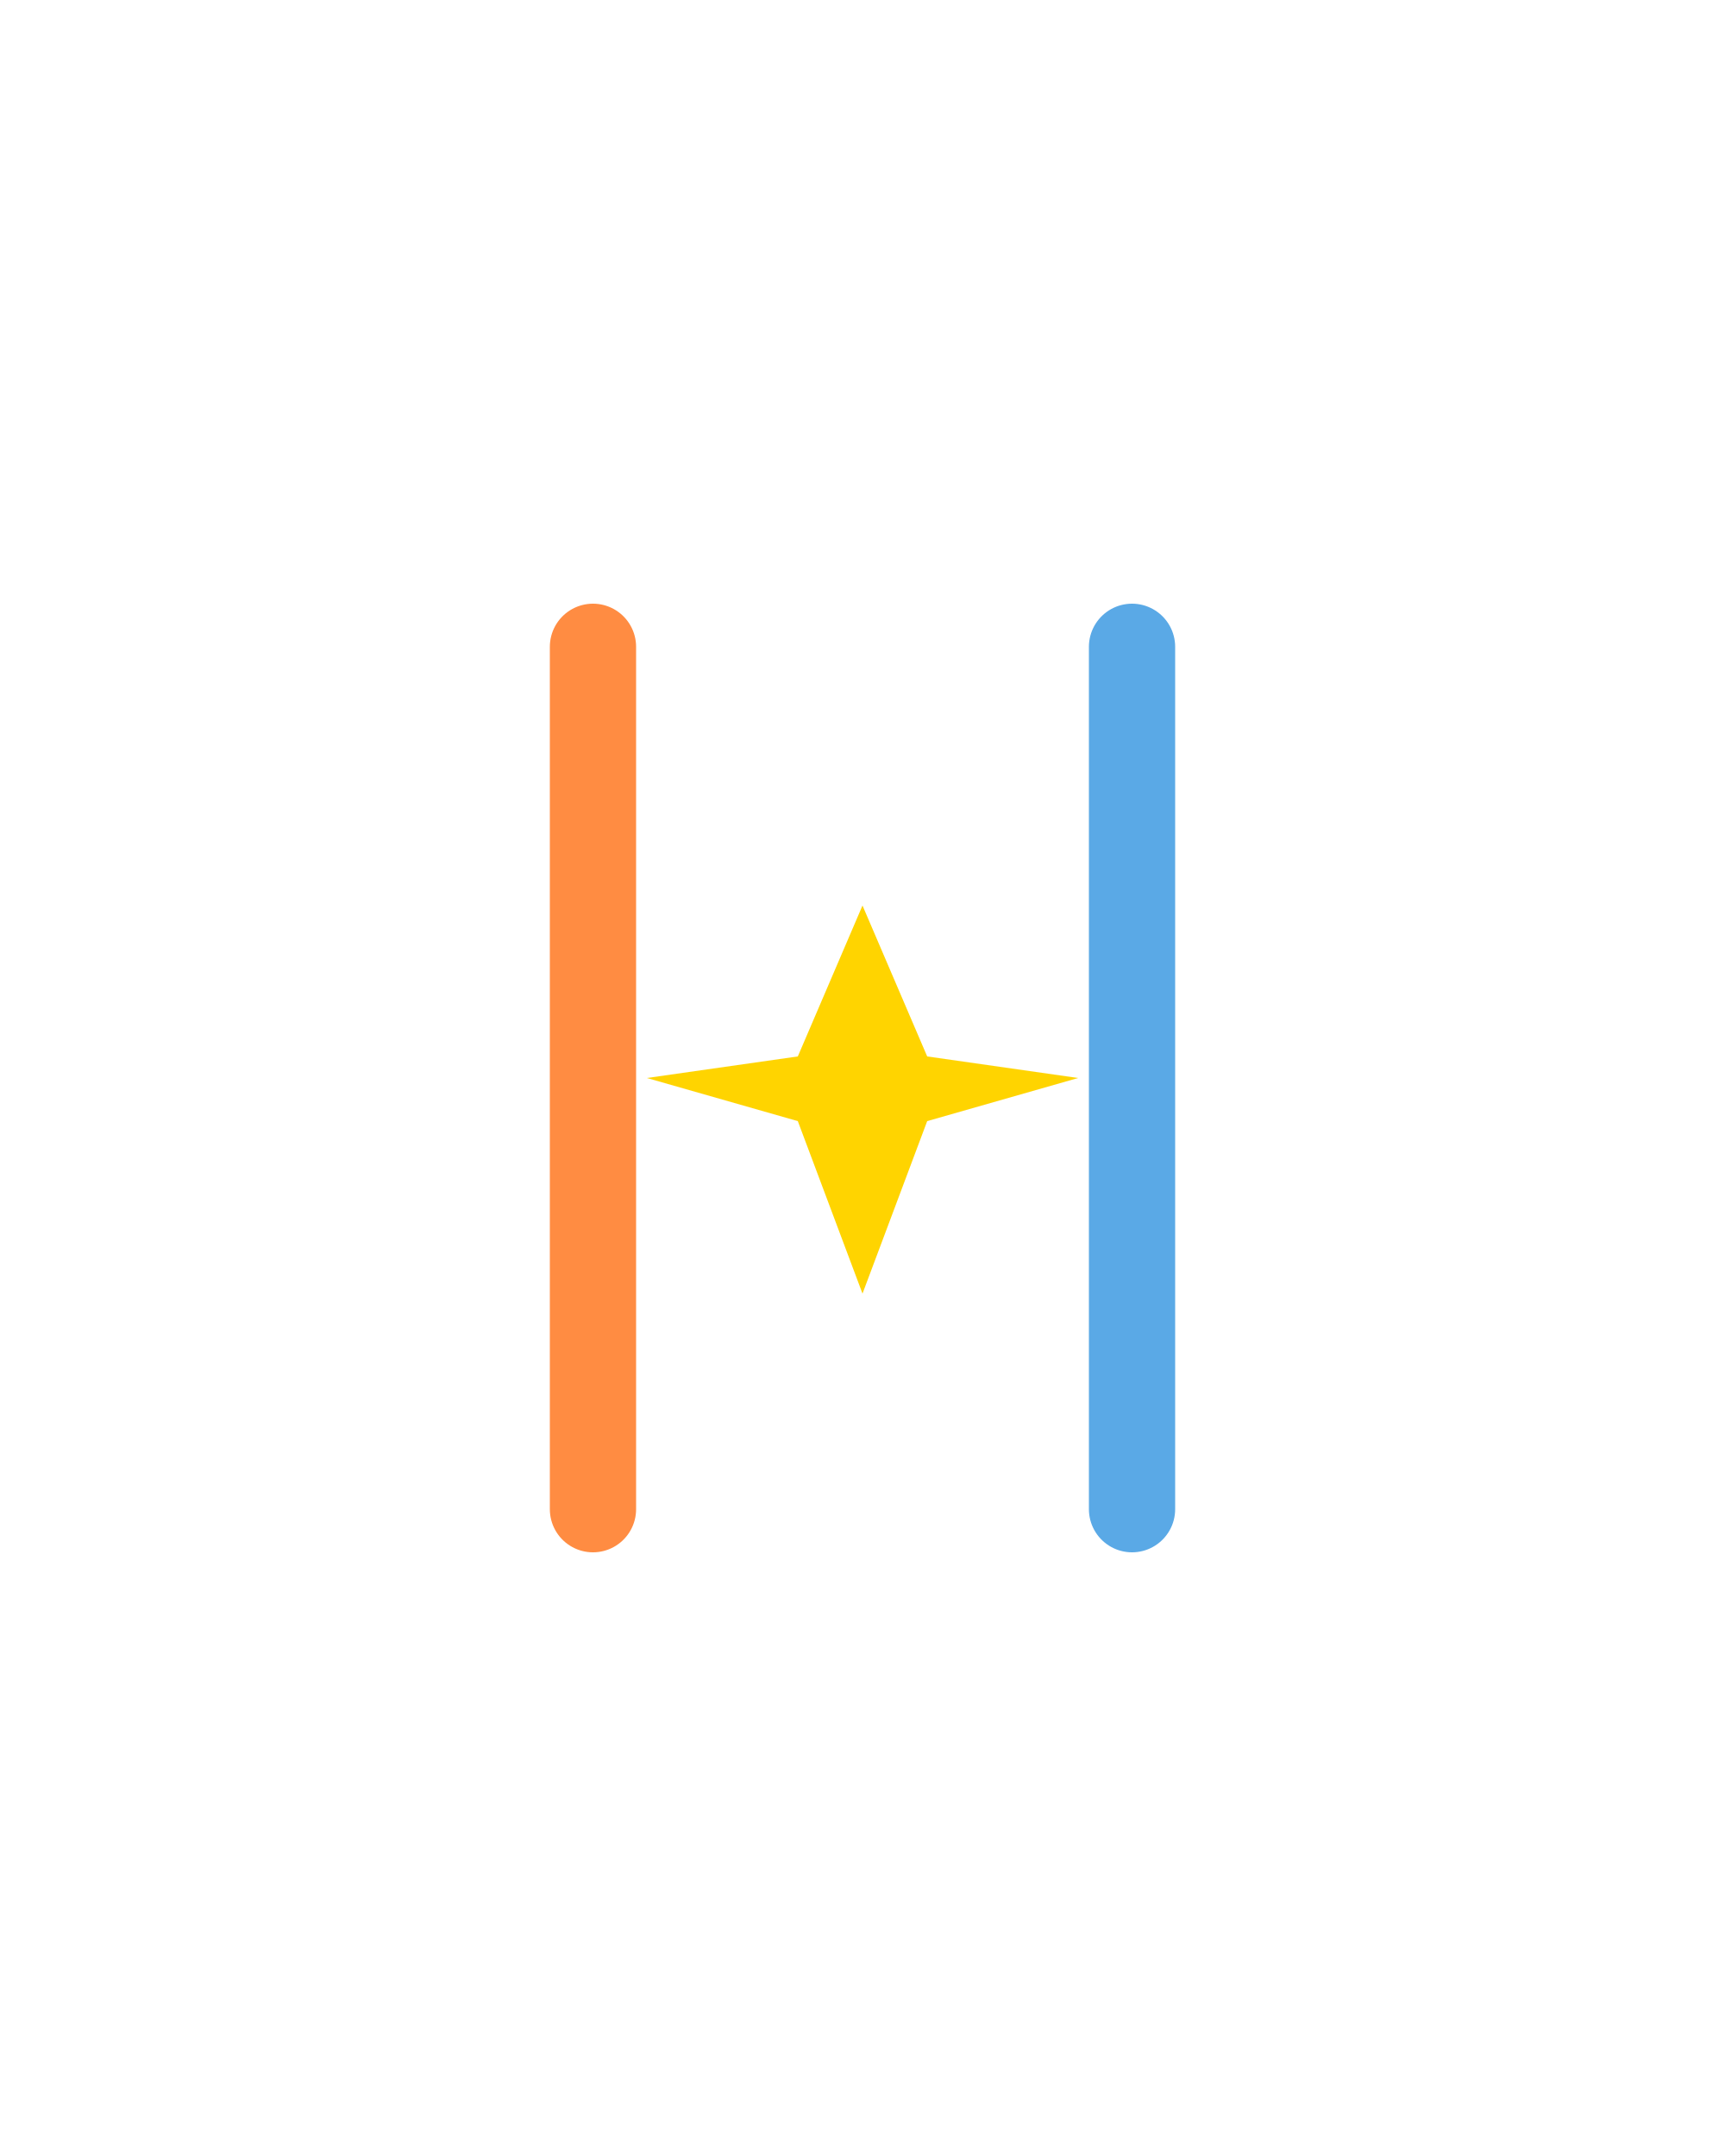
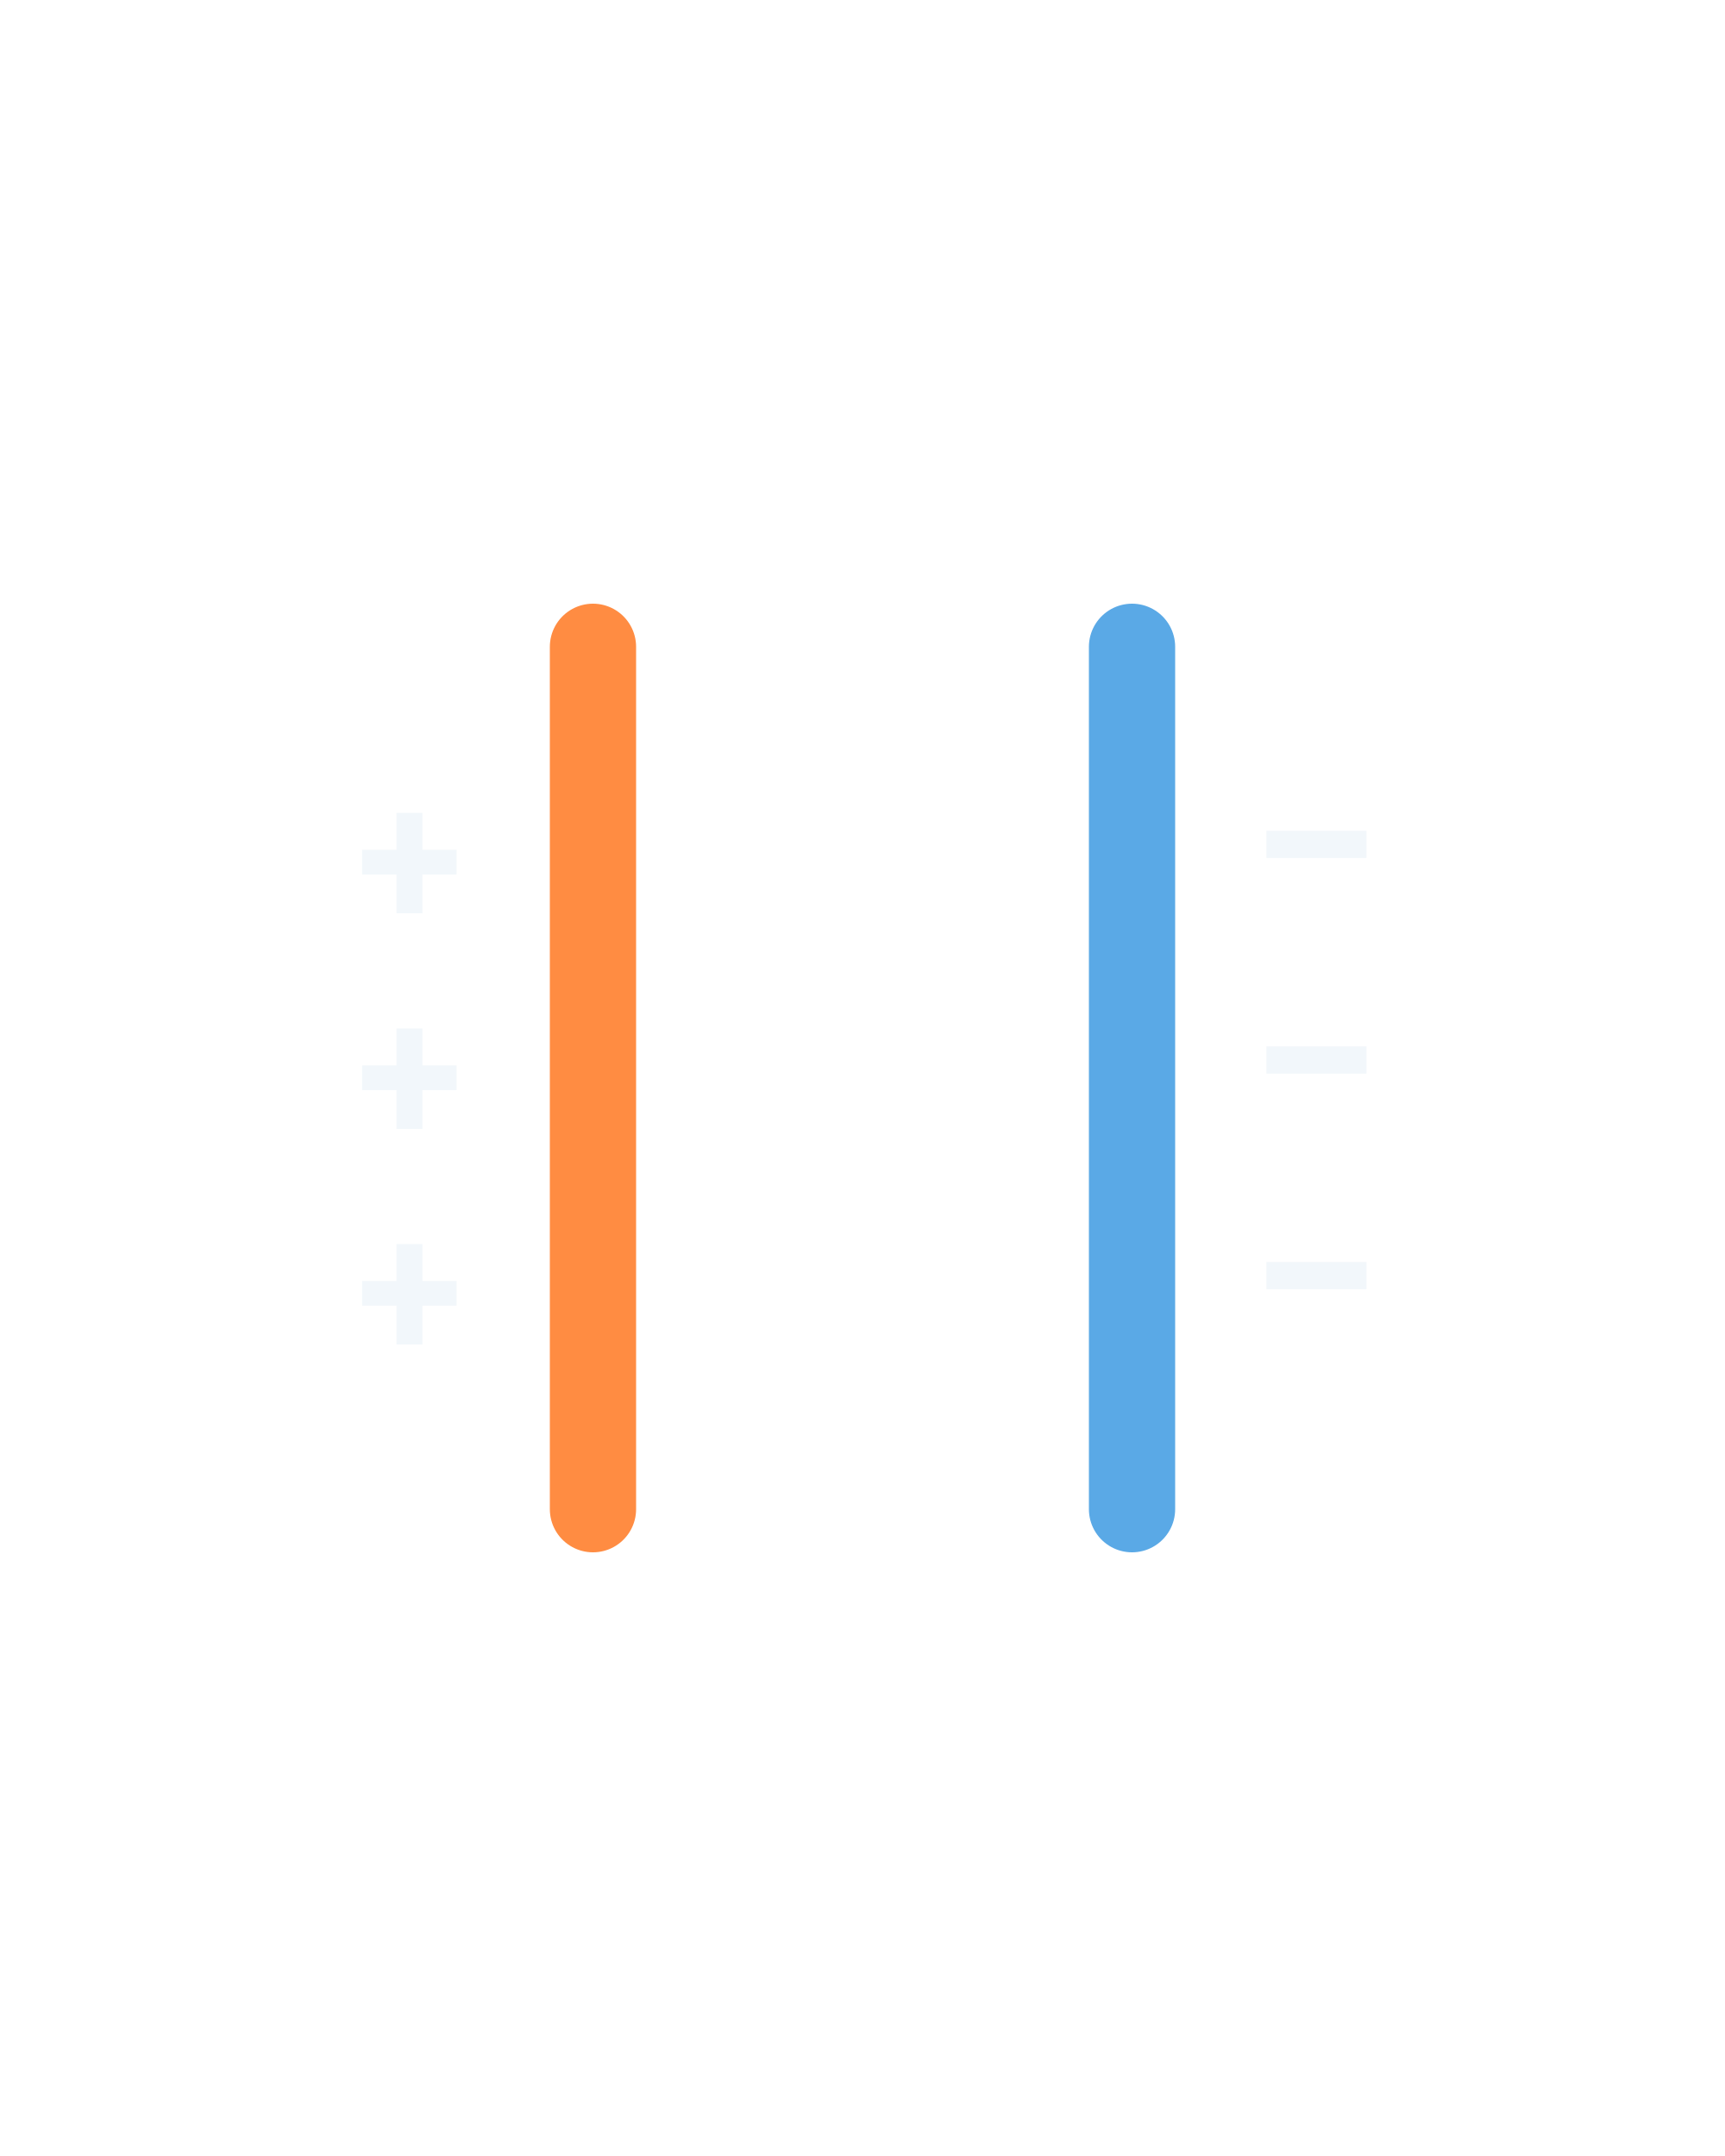
<svg xmlns="http://www.w3.org/2000/svg" viewBox="0 0 160 200">
  <style>
text { font-family: Nunito, -apple-system, 'Segoe UI', Roboto, sans-serif; font-weight: 700; fill: #F2F7FB; }

- @keyframes glow { 0%,100% { opacity: .4; transform: scale(.85); } 50% { opacity: 1; transform: scale(1.1); } }
- #spark { animation: glow 1.6s ease-in-out infinite; transform-origin: 80px 100px; }
+ @keyframes pulse { 0%,100% { opacity: .5; } 50% { opacity: 1; } }
+ .charge { animation: pulse 1.6s ease-in-out infinite; }

</style>
  <line x1="55" y1="60" x2="55" y2="140" stroke="#FF8C42" stroke-width="8" stroke-linecap="round" />
  <line x1="105" y1="60" x2="105" y2="140" stroke="#5AA9E6" stroke-width="8" stroke-linecap="round" />
-   <g id="spark">
-     <path d="M 80 84 L 86 98 L 100 100 L 86 104 L 80 120 L 74 104 L 60 100 L 74 98 Z" fill="#FFD400" />
+   <g class="charge">
+     <text x="38" y="86" font-size="18" text-anchor="middle" fill="#FF8C42" font-weight="700">+</text>
+     <text x="38" y="106" font-size="18" text-anchor="middle" fill="#FF8C42" font-weight="700">+</text>
+     <text x="38" y="126" font-size="18" text-anchor="middle" fill="#FF8C42" font-weight="700">+</text>
+     <text x="122" y="86" font-size="22" text-anchor="middle" fill="#5AA9E6" font-weight="700">−</text>
+     <text x="122" y="106" font-size="22" text-anchor="middle" fill="#5AA9E6" font-weight="700">−</text>
+     <text x="122" y="126" font-size="22" text-anchor="middle" fill="#5AA9E6" font-weight="700">−</text>
  </g>
</svg>
